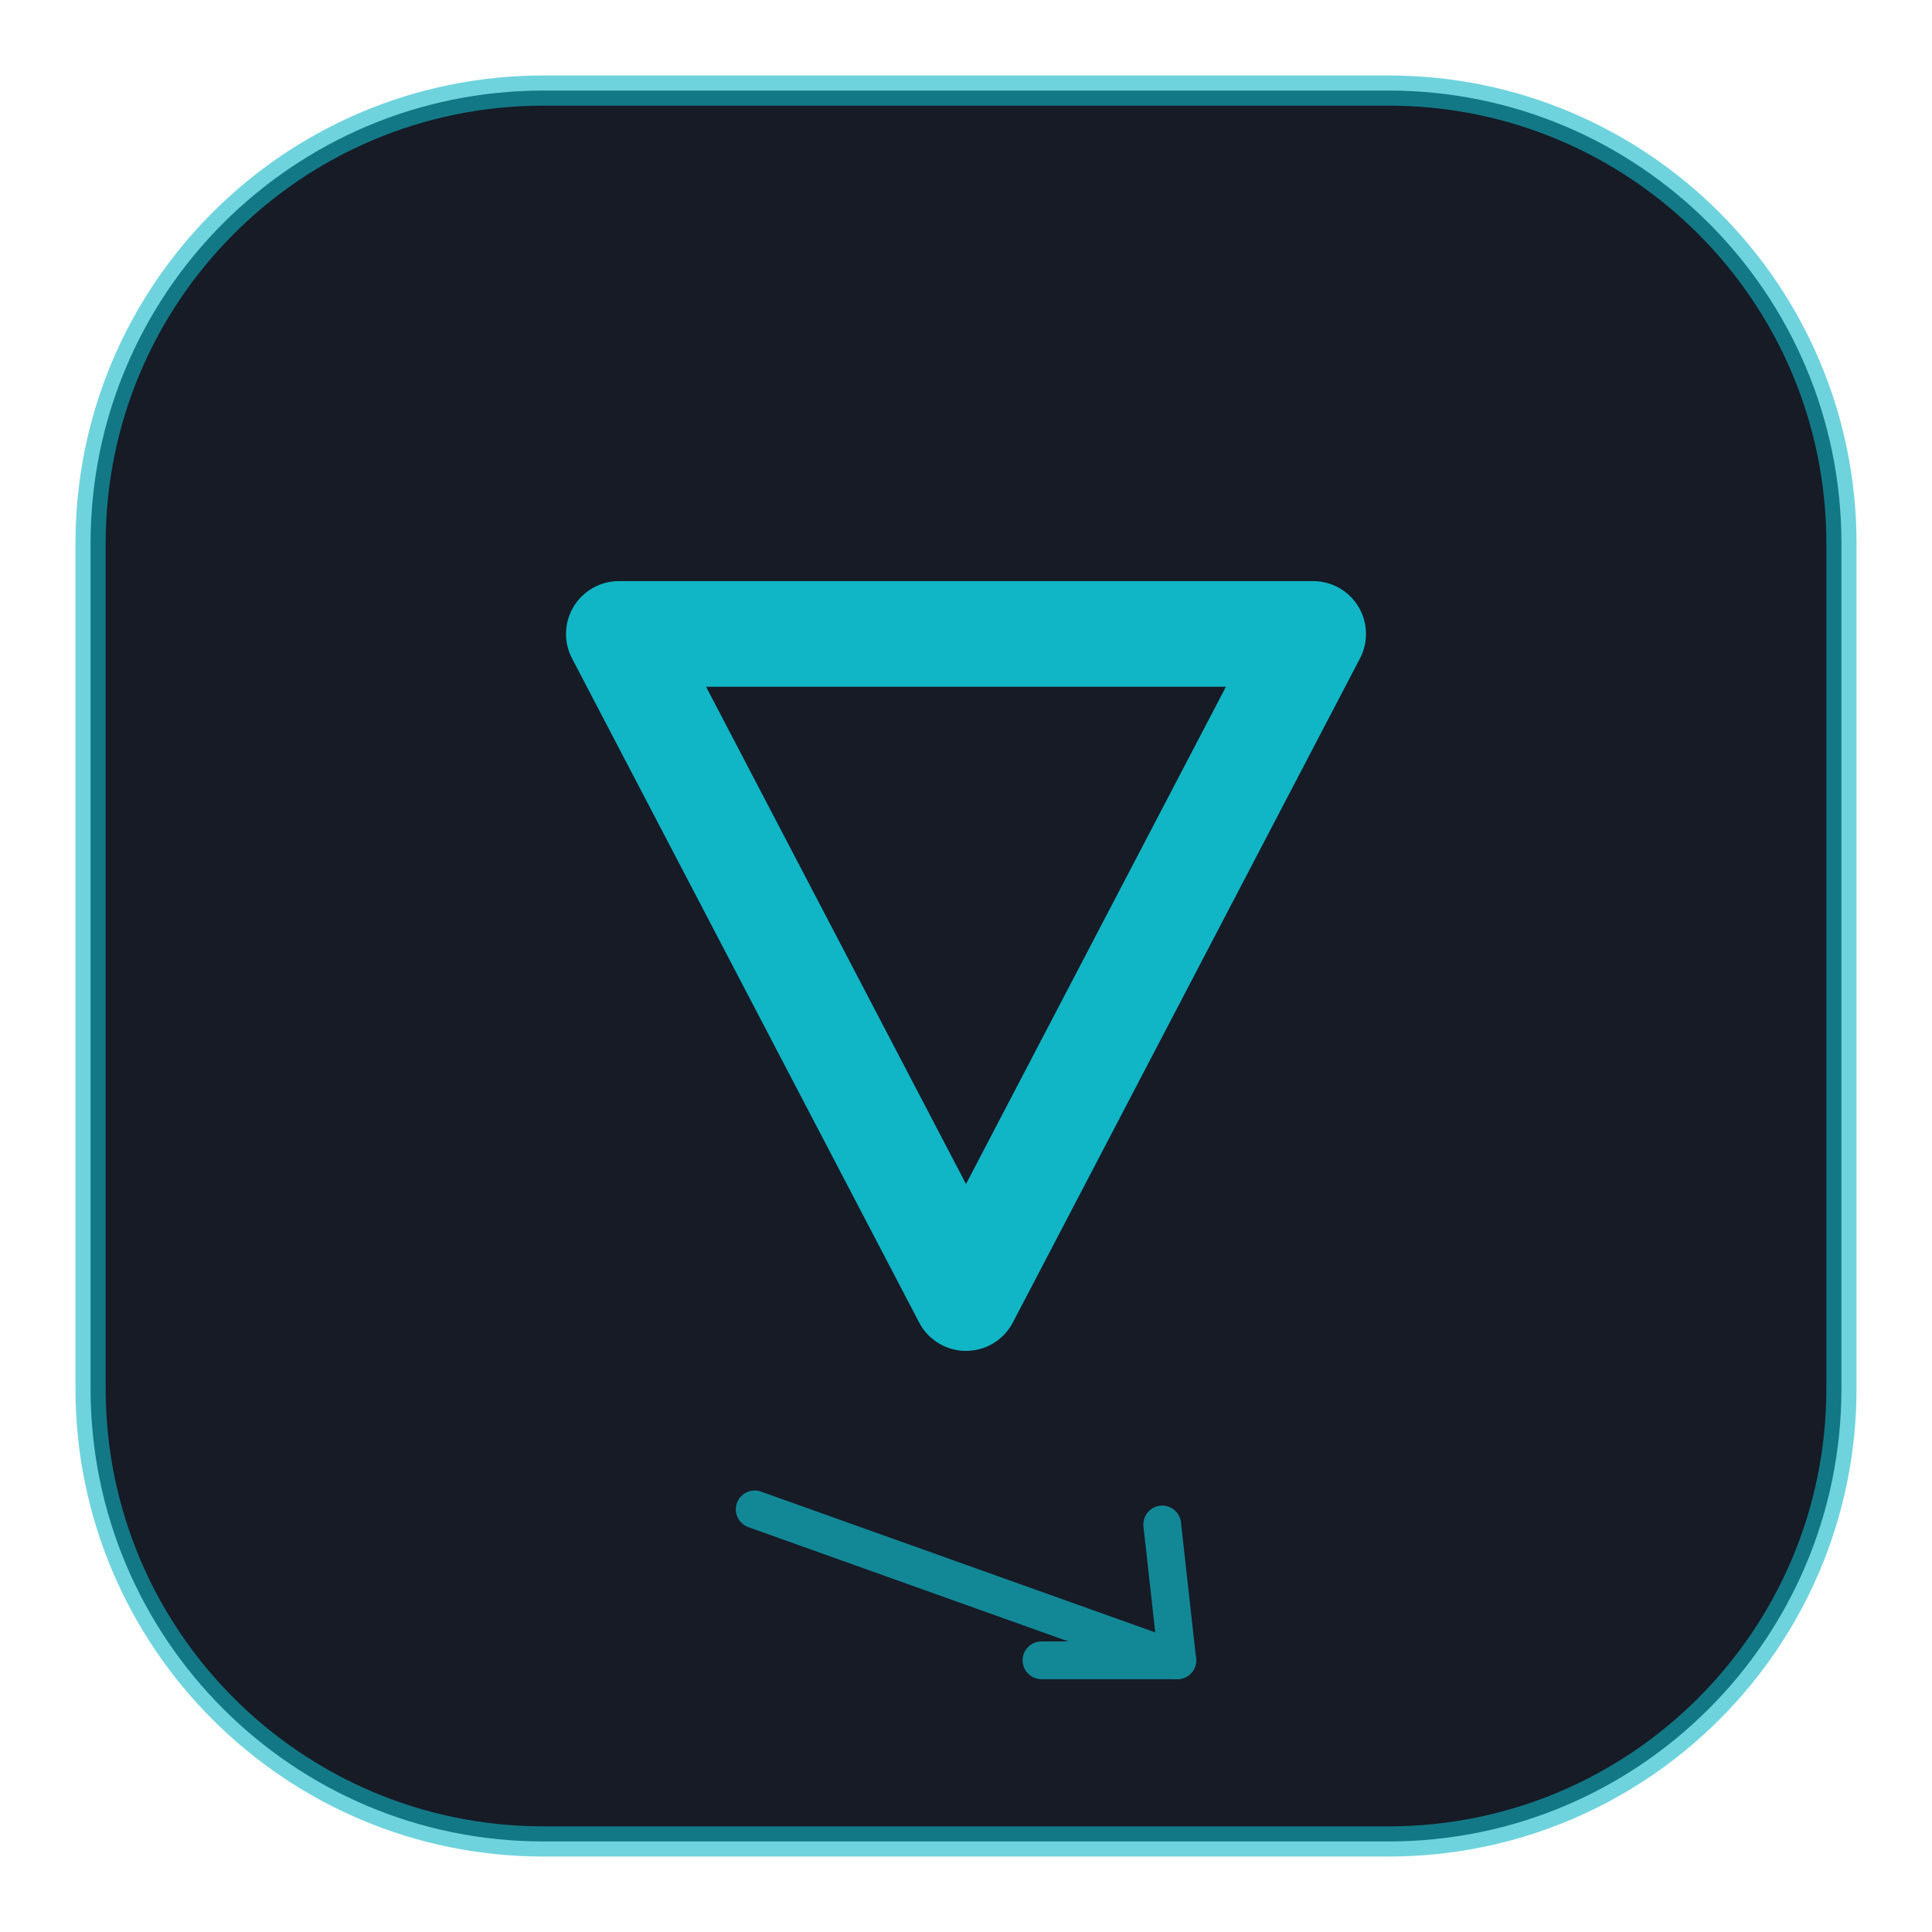
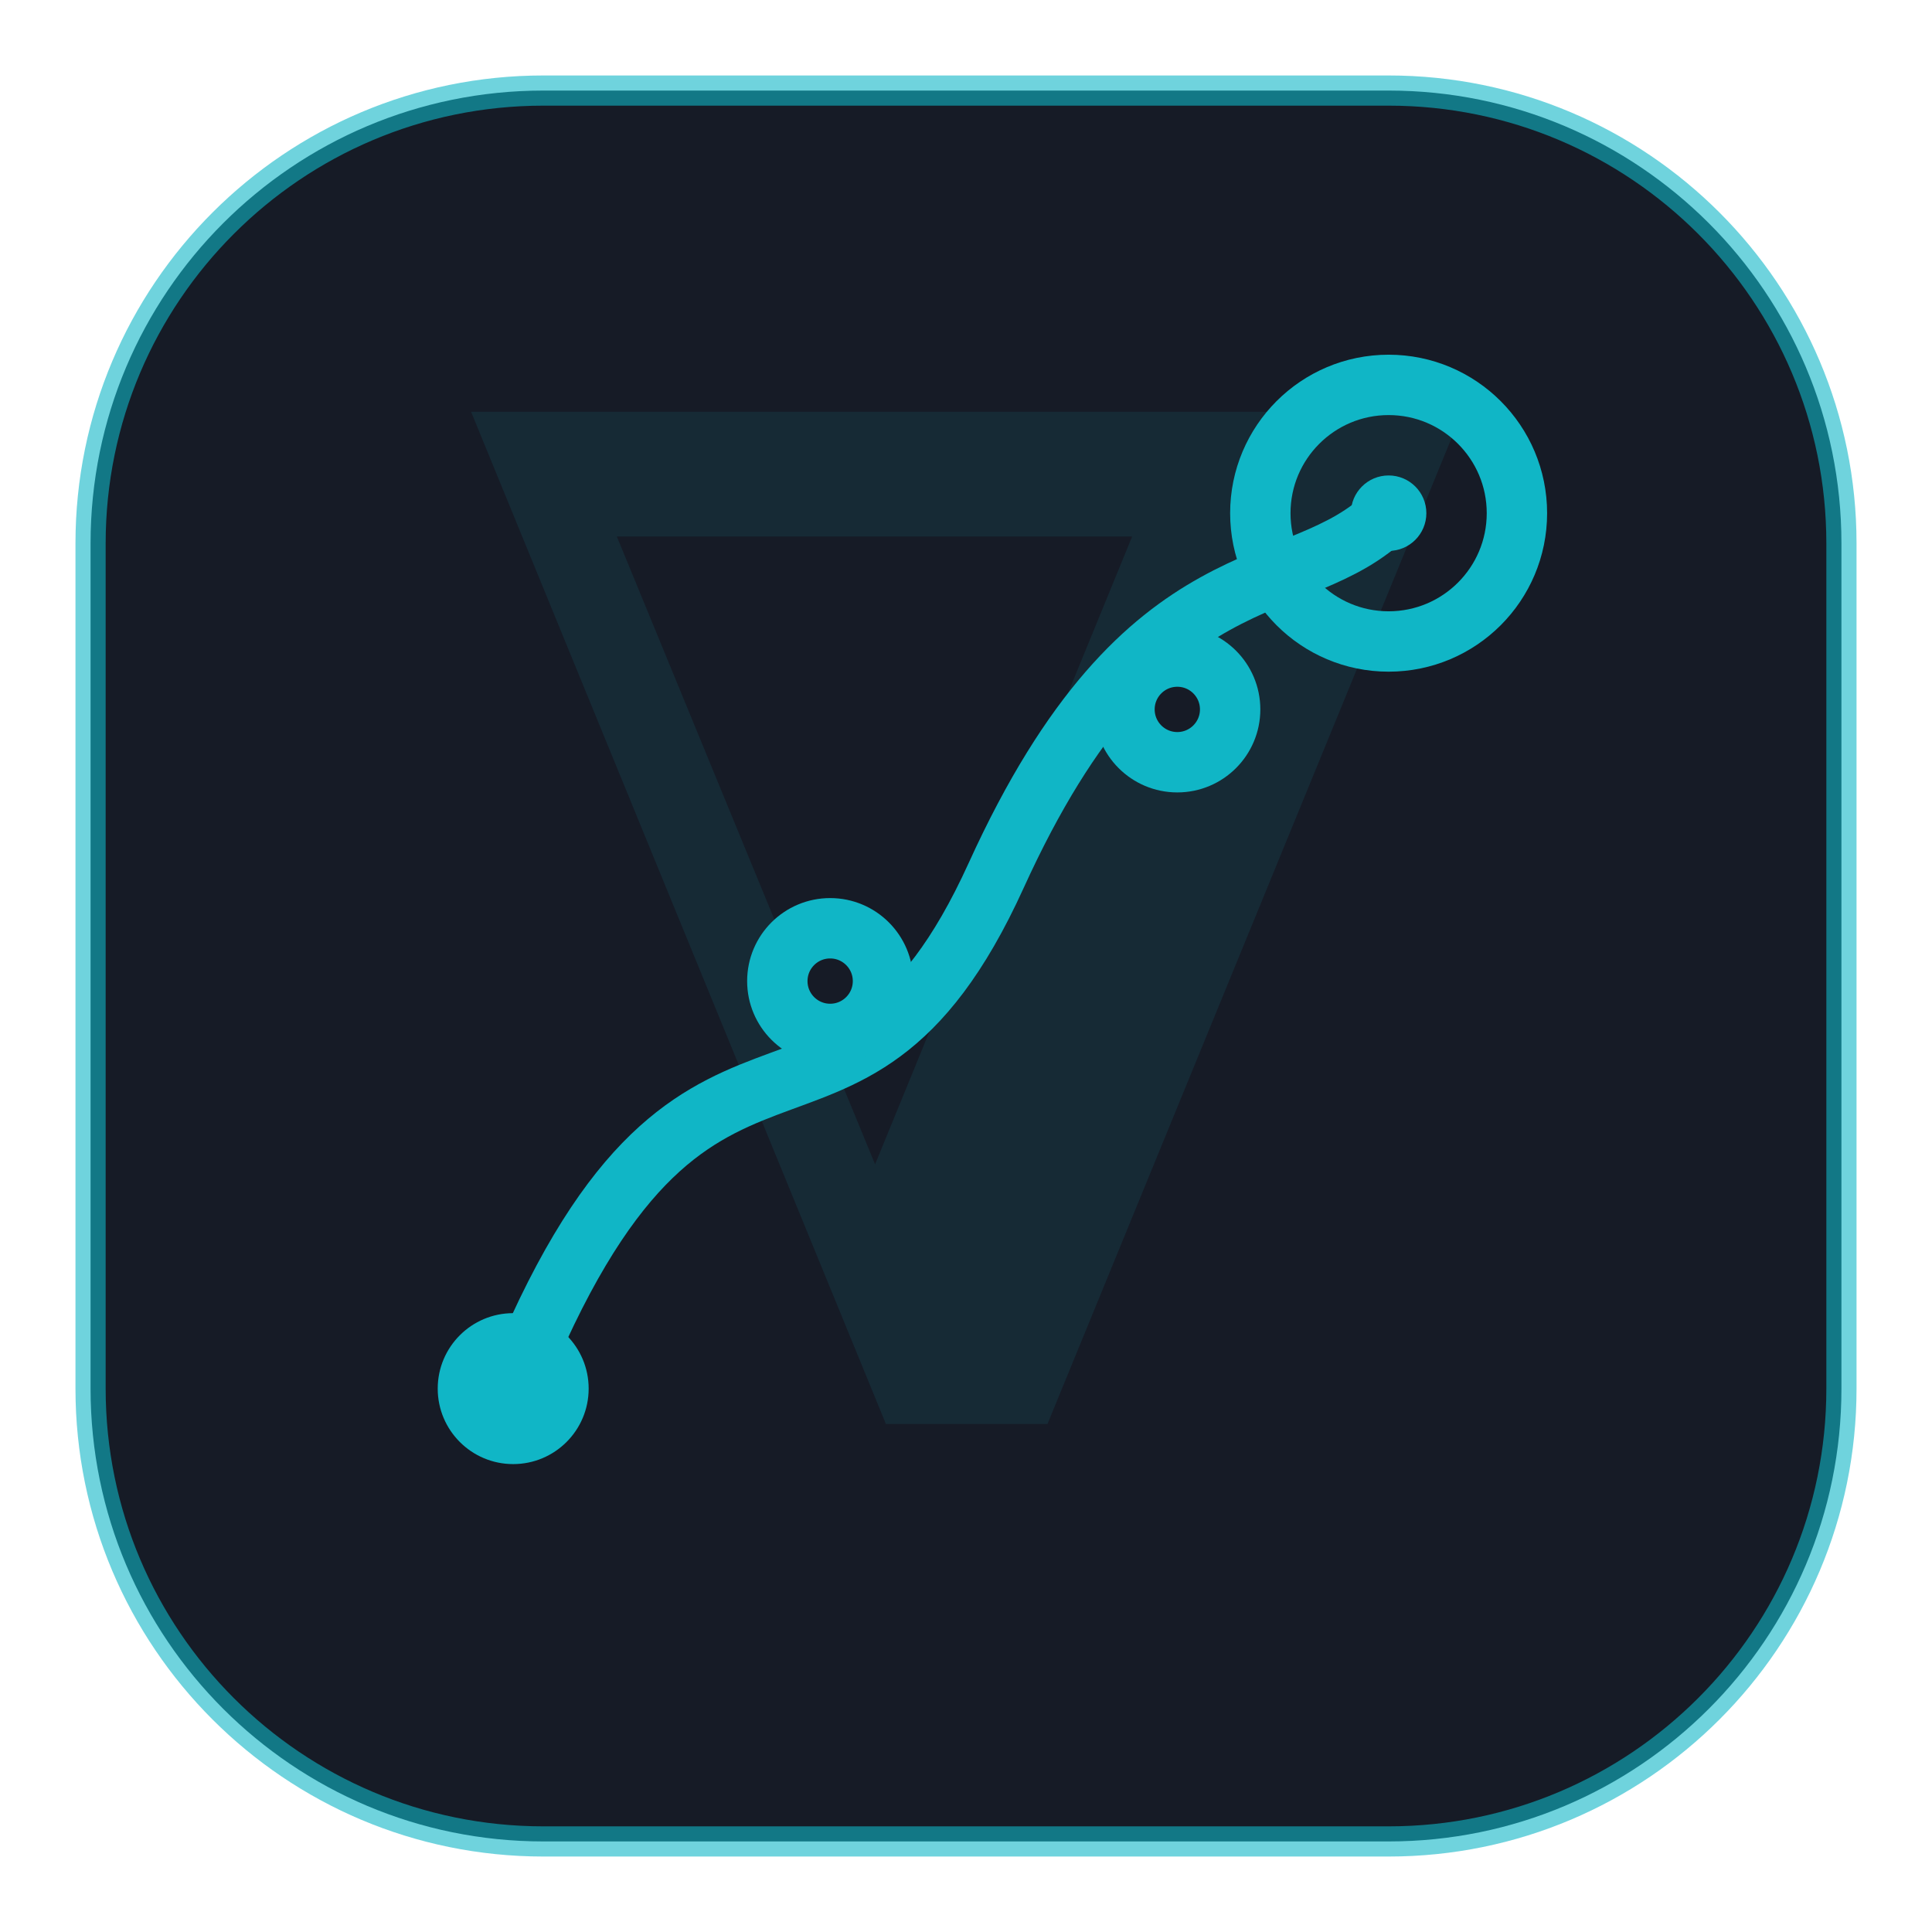
<svg xmlns="http://www.w3.org/2000/svg" viewBox="0 0 128 128" width="128" height="128" role="img" aria-label="xmNabla (Nabla) — motion algorithms">
  <rect x="6" y="6" width="116" height="116" rx="30" fill="#161B26" stroke="#10B6C6" stroke-opacity="0.6" stroke-width="2" />
-   <g stroke="#10B6C6" opacity="0.7" stroke-width="2.5" fill="none" stroke-linecap="round" stroke-linejoin="round">
-     <path d="M50 100 L78 110" />
-     <path d="M78 110 L69 110 M78 110 L77 101" />
+   <text x="64" y="62" font-family="Georgia, serif" font-size="92" font-weight="700" fill="#10B6C6" opacity="0.10" text-anchor="middle" dominant-baseline="central">∇</text>
+   <g stroke="#10B6C6" stroke-width="4" fill="none" stroke-linecap="round" stroke-linejoin="round">
+     <path d="M34 92 C 46 62 56 80 66 58 S 86 40 92 34" />
+     <circle cx="55" cy="65" r="3.5" fill="#161B26" />
+     <circle cx="78" cy="47" r="3.5" fill="#161B26" />
+     <circle cx="34" cy="92" r="5" fill="#10B6C6" stroke="none" />
+     <circle cx="92" cy="34" r="8.5" />
+     <circle cx="92" cy="34" r="2.5" fill="#10B6C6" stroke="none" />
  </g>
-   <path d="M41 42 H87 L64 86 Z" fill="none" stroke="#10B6C6" stroke-width="7" stroke-linejoin="round" />
</svg>
